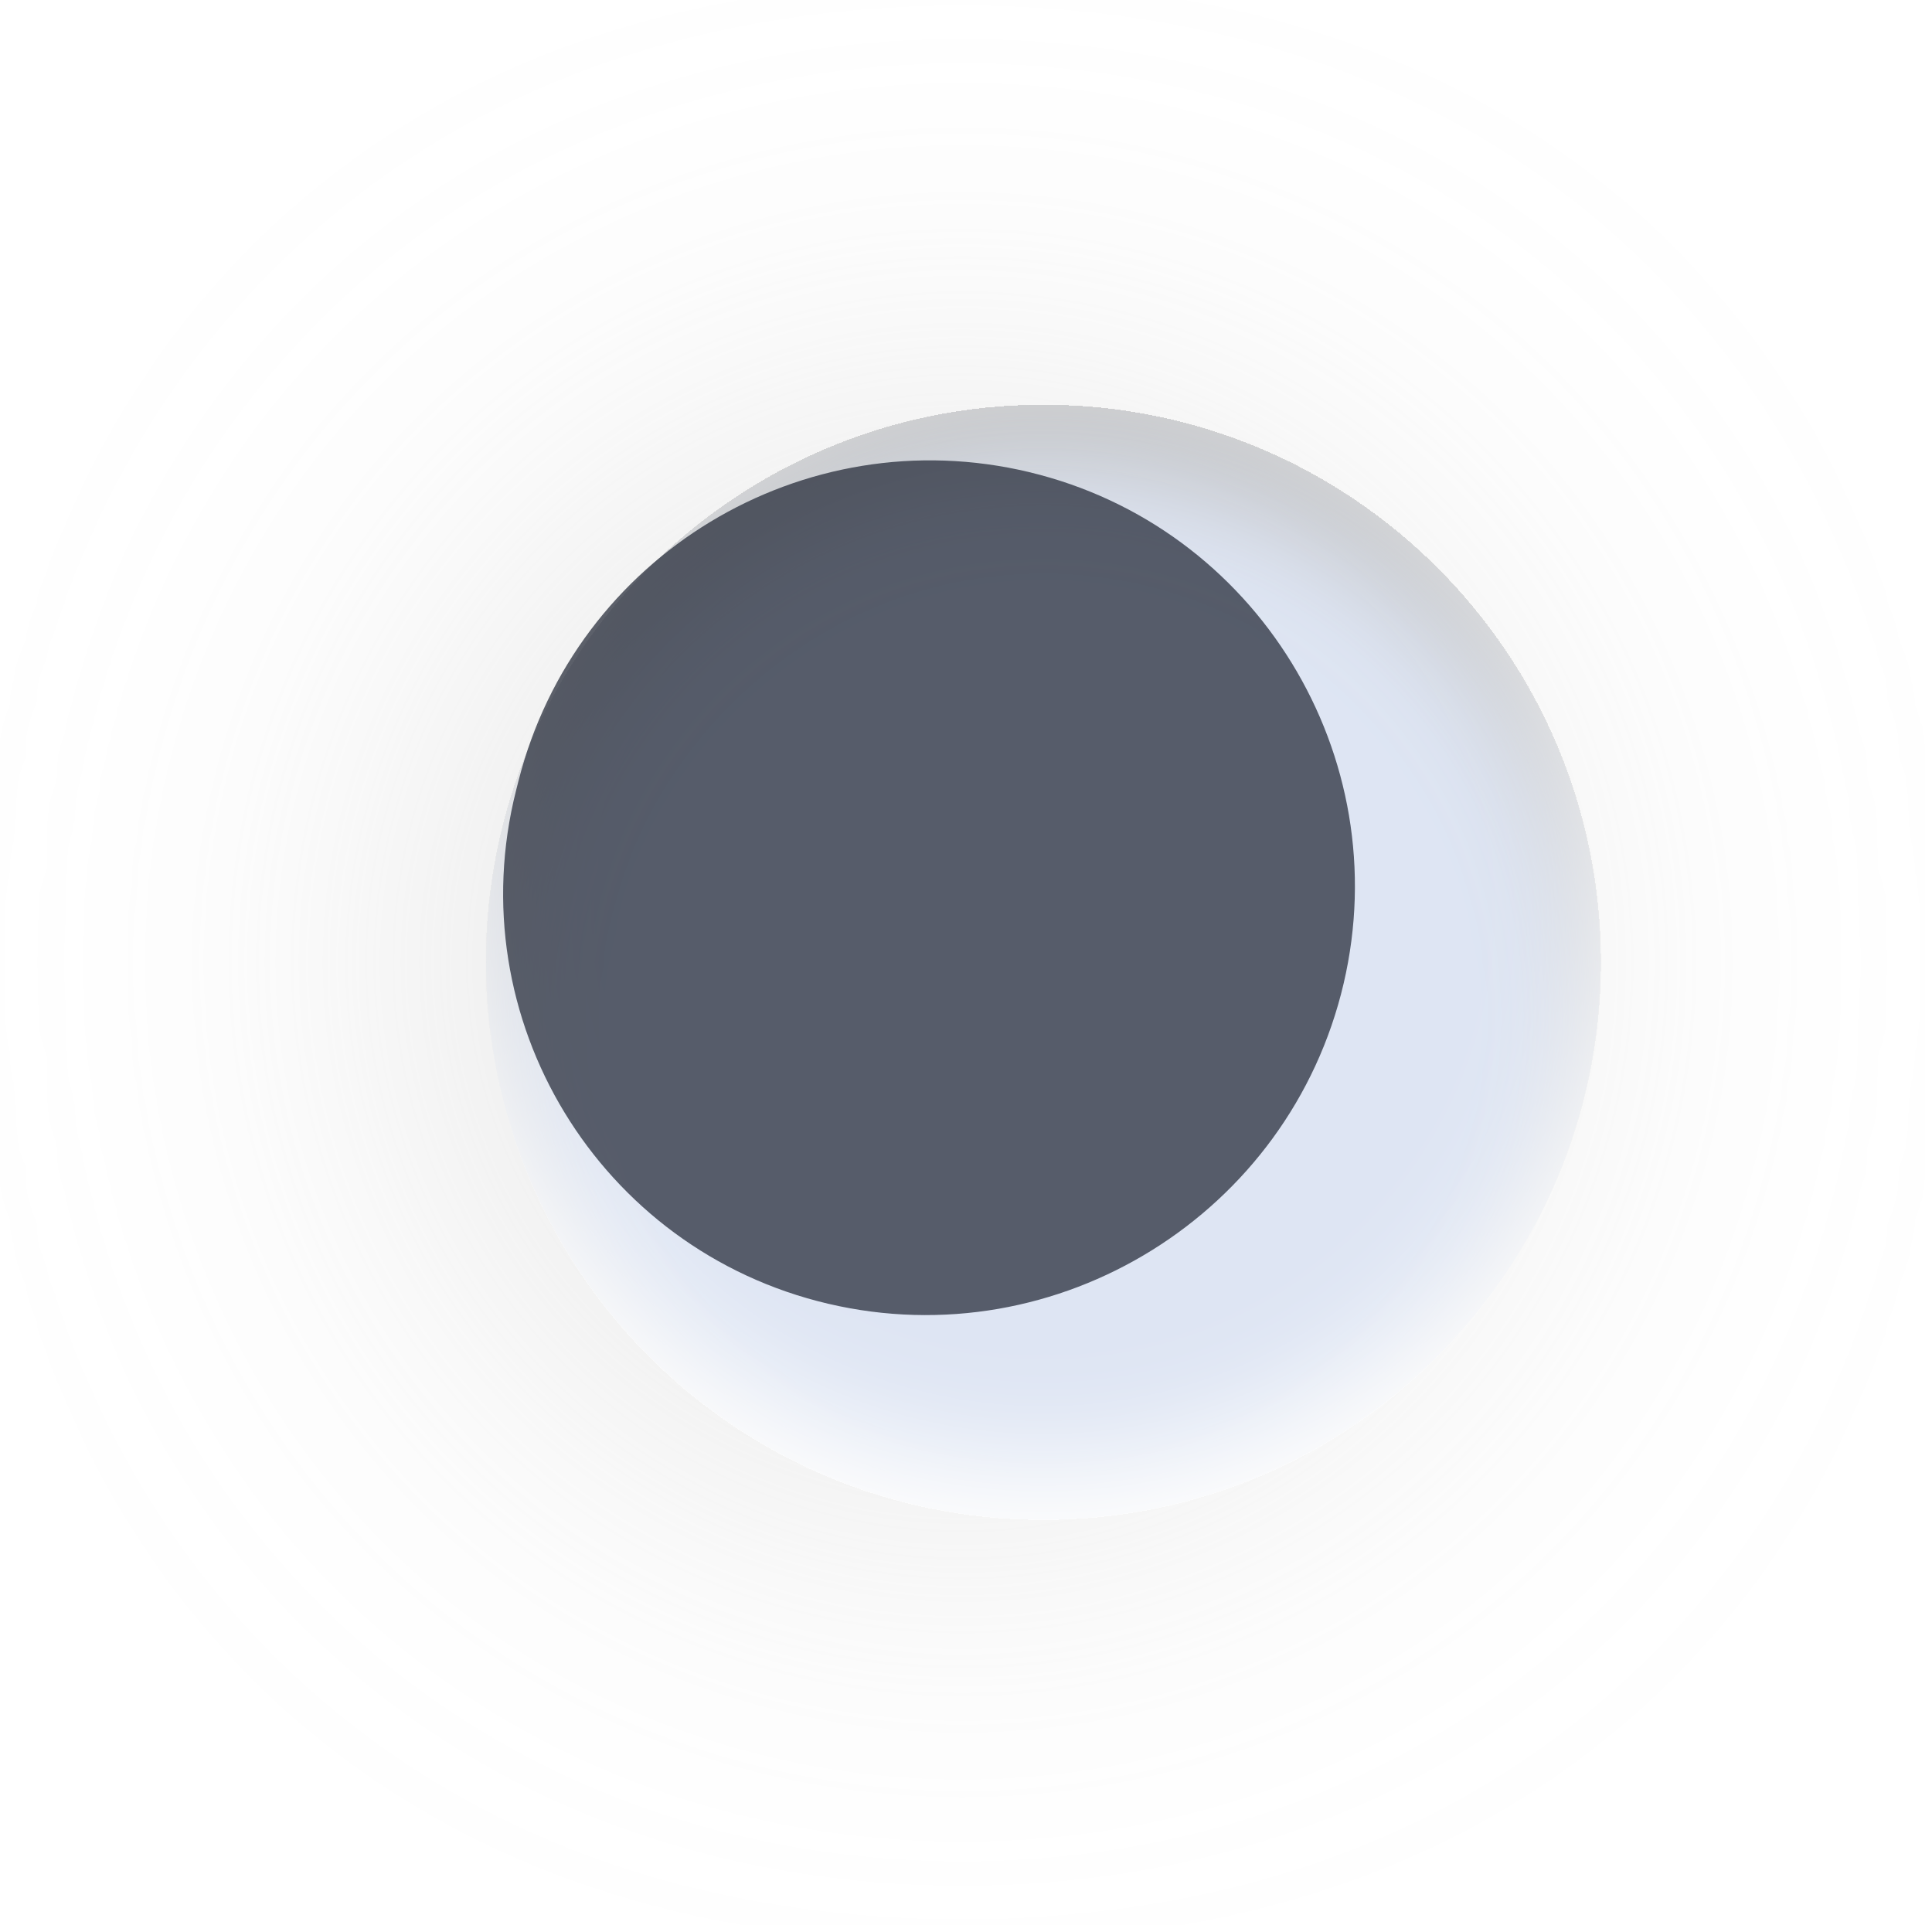
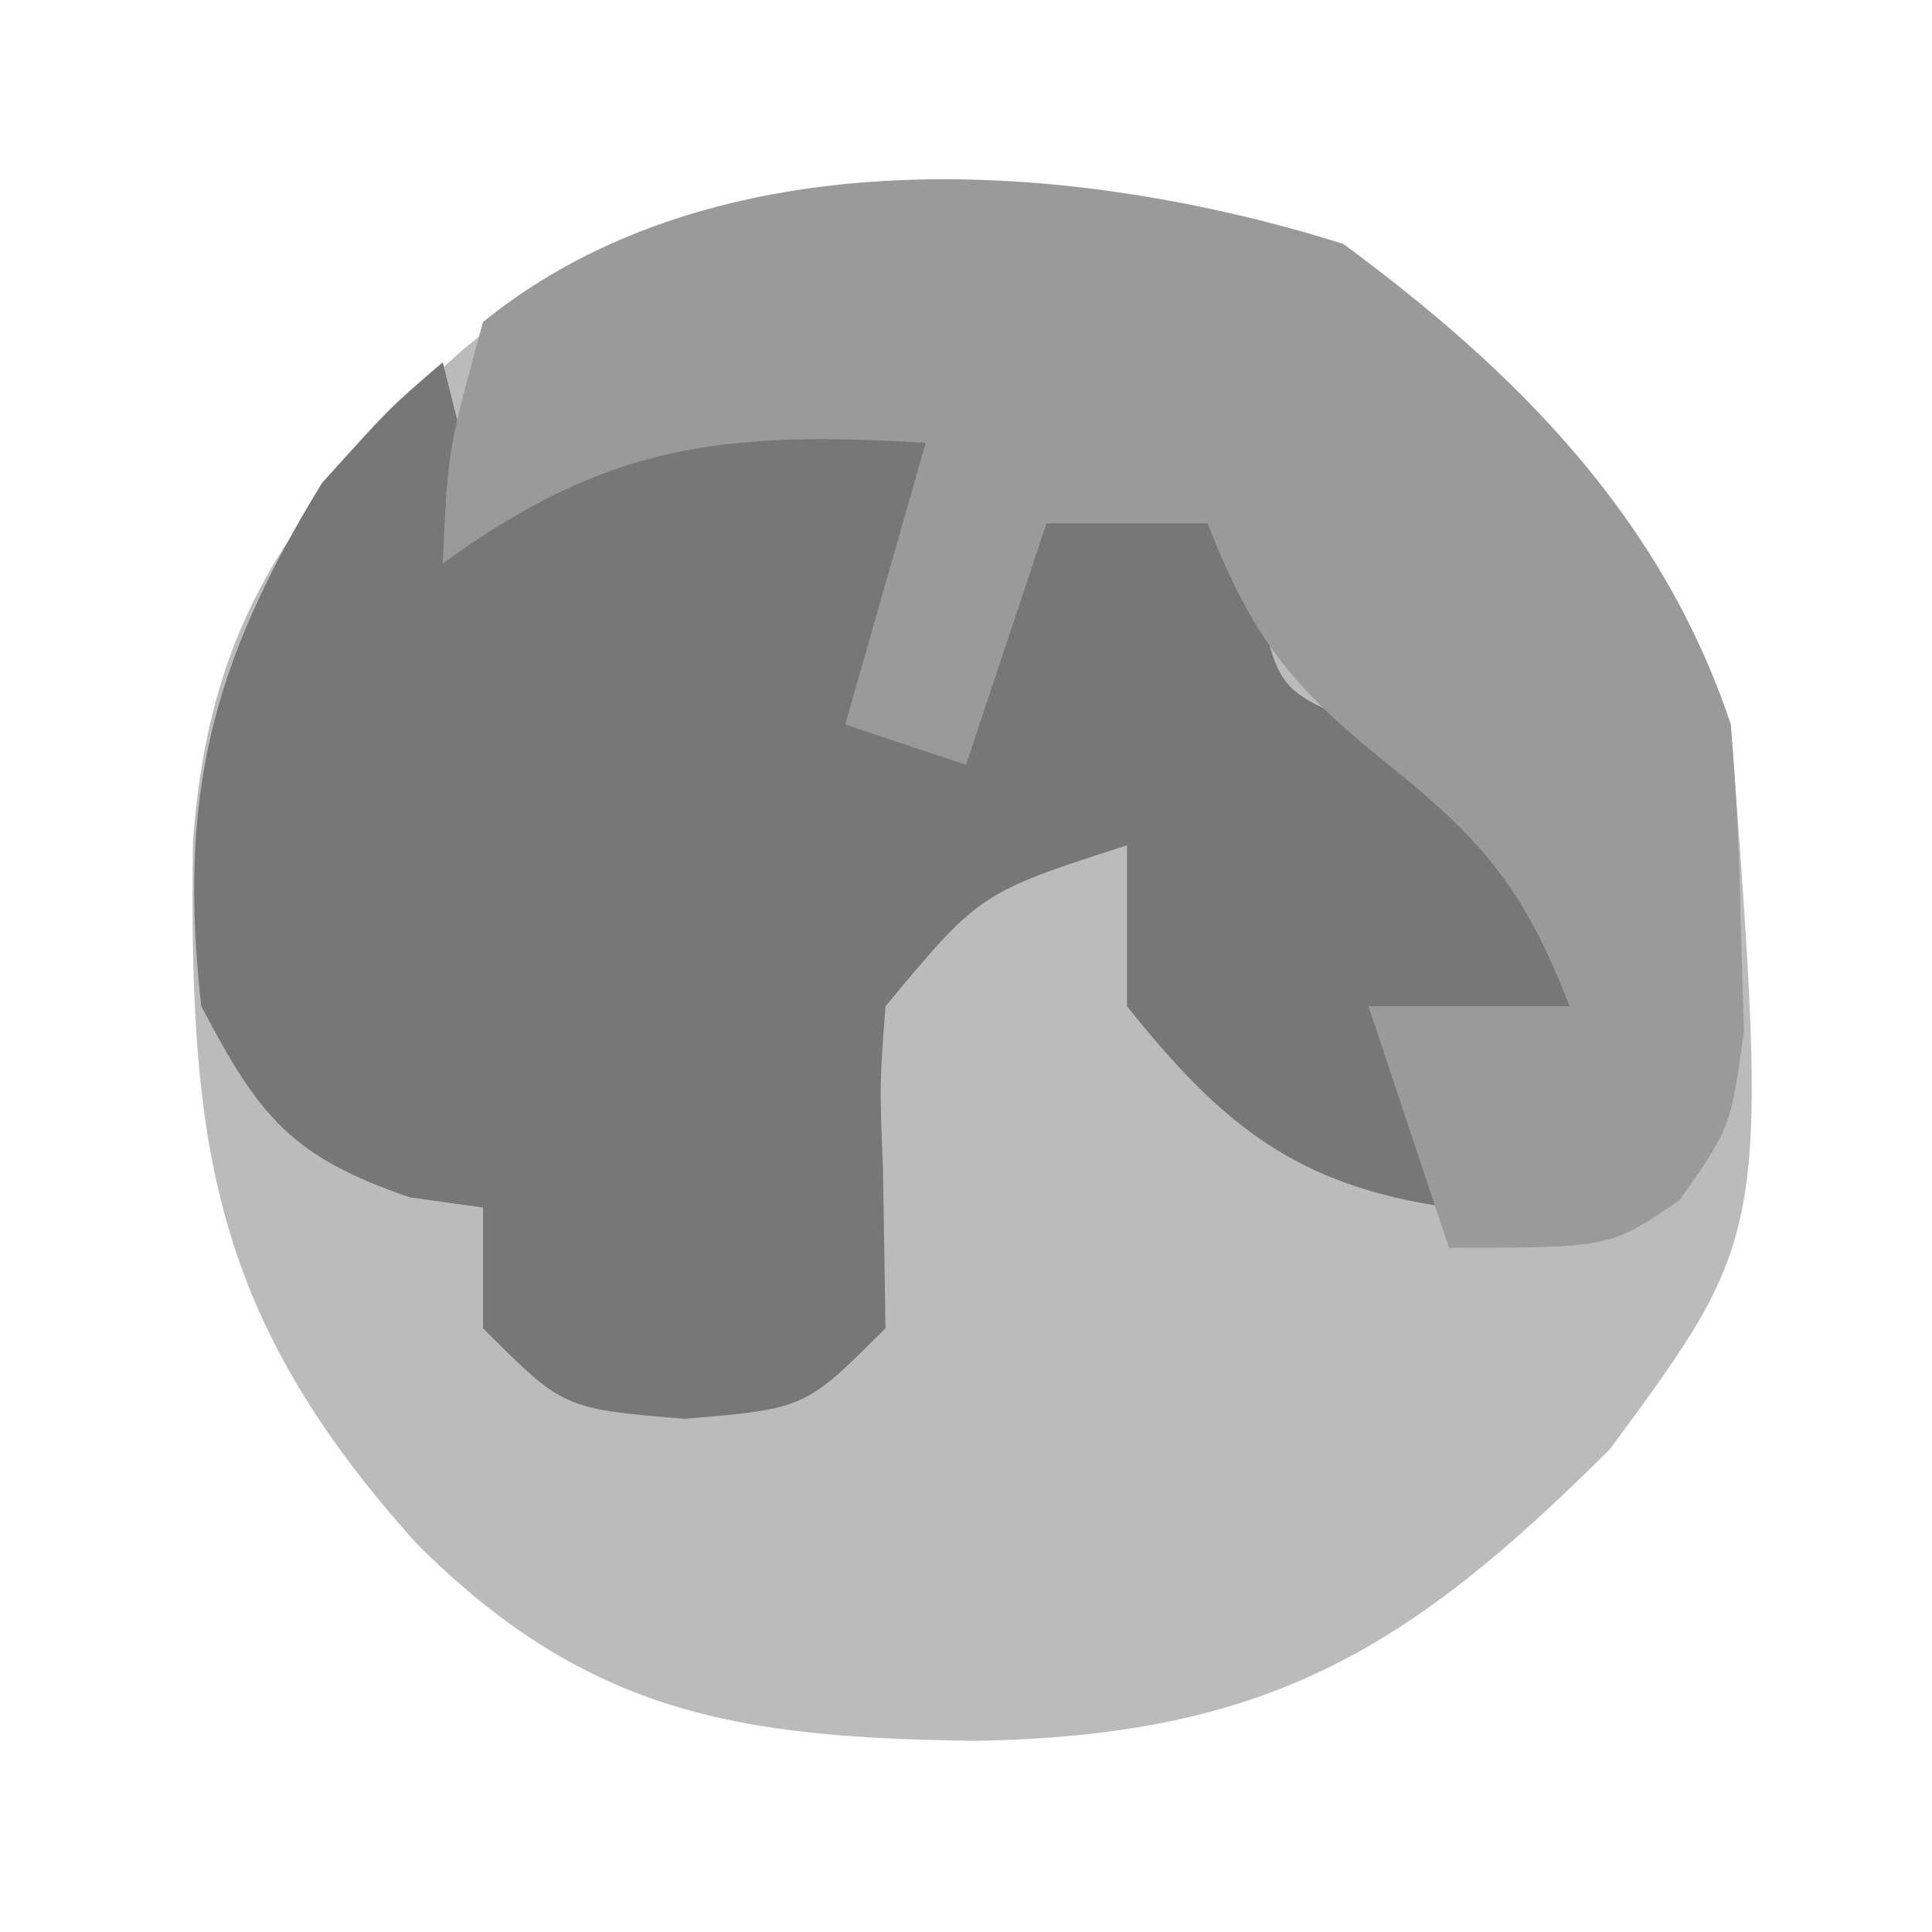
- <svg xmlns="http://www.w3.org/2000/svg" width="93" height="93" fill="none">
-   <g filter="url(#a)">
-     <rect width="53.647" height="53.647" fill="#dee5f3" rx="26.824" transform="matrix(-1 0 0 1 77.047 19.5)" />
-   </g>
-   <path fill="#1f2533" fill-opacity=".79" d="M49.537 22.725c-10.881-2.602-21.833 4.024-24.58 14.87l-.113.446c-2.783 10.99 3.985 22.126 15.022 24.717 11.072 2.598 22.21-4.33 24.809-15.402 2.573-10.963-4.185-22.012-15.138-24.63" opacity=".9" />
-   <defs>
-     <filter id="a" width="92.647" height="92.647" x="0" y="0" color-interpolation-filters="sRGB" filterUnits="userSpaceOnUse">
-       <feFlood flood-opacity="0" result="BackgroundImageFix" />
-       <feColorMatrix in="SourceAlpha" result="hardAlpha" values="0 0 0 0 0 0 0 0 0 0 0 0 0 0 0 0 0 0 127 0" />
-       <feOffset dx="-3.9" />
-       <feGaussianBlur stdDeviation="9.75" />
-       <feColorMatrix values="0 0 0 0 0.717 0 0 0 0 0.717 0 0 0 0 0.717 0 0 0 0.31 0" />
-       <feBlend in2="BackgroundImageFix" result="effect1_dropShadow_1_247" />
-       <feBlend in="SourceGraphic" in2="effect1_dropShadow_1_247" result="shape" />
-       <feColorMatrix in="SourceAlpha" result="hardAlpha" values="0 0 0 0 0 0 0 0 0 0 0 0 0 0 0 0 0 0 127 0" />
-       <feOffset dy="2.6" />
-       <feGaussianBlur stdDeviation="2.6" />
-       <feComposite in2="hardAlpha" k2="-1" k3="1" operator="arithmetic" />
-       <feColorMatrix values="0 0 0 0 0.748 0 0 0 0 0.75 0 0 0 0 0.754 0 0 0 1 0" />
-       <feBlend in2="shape" result="effect2_innerShadow_1_247" />
-       <feColorMatrix in="SourceAlpha" result="hardAlpha" values="0 0 0 0 0 0 0 0 0 0 0 0 0 0 0 0 0 0 127 0" />
-       <feOffset dy="-2.6" />
-       <feGaussianBlur stdDeviation="2.6" />
-       <feComposite in2="hardAlpha" k2="-1" k3="1" operator="arithmetic" />
-       <feColorMatrix values="0 0 0 0 1 0 0 0 0 1 0 0 0 0 1 0 0 0 1 0" />
-       <feBlend in2="effect2_innerShadow_1_247" result="effect3_innerShadow_1_247" />
-     </filter>
-   </defs>
+ <svg xmlns="http://www.w3.org/2000/svg" version="1.1" width="48" height="48">
+   <path d="M0 0 C4.316 3.186 7.911 6.796 9.625 11.938 C10.574 24.587 10.574 24.587 6.625 29.938 C1.602 34.961 -1.94 37.078 -9.188 37.188 C-15.005 37.11 -18.781 36.532 -23.027 32.285 C-28.1 26.639 -28.682 22.409 -28.582 14.879 C-28.184 9.227 -25.949 6.286 -21.875 2.625 C-15.801 -2.45 -7.33 -2.308 0 0 Z " fill="#BBBBBB" transform="translate(33.375,6.0625)" />
+   <path d="M0 0 C0.33 1.32 0.66 2.64 1 4 C1.516 3.484 2.031 2.969 2.562 2.438 C5.971 0.427 8.231 1.203 12 2 C11.67 4.31 11.34 6.62 11 9 C11.66 9 12.32 9 13 9 C13.66 7.02 14.32 5.04 15 3 C17.475 3.495 17.475 3.495 20 4 C20.124 4.928 20.124 4.928 20.25 5.875 C20.786 8.144 20.786 8.144 22.812 9 C23.534 9.33 24.256 9.66 25 10 C26.371 11.295 27.713 12.622 29 14 C28.67 14.99 28.34 15.98 28 17 C26.35 16.67 24.7 16.34 23 16 C23.66 17.65 24.32 19.3 25 21 C21.213 20.459 19.373 18.966 17 16 C17 14.68 17 13.36 17 12 C13.345 13.183 13.345 13.183 11 16 C10.853 17.947 10.853 17.947 10.938 20.062 C10.958 21.362 10.979 22.661 11 24 C9 26 9 26 6 26.25 C3 26 3 26 1 24 C1 23.01 1 22.02 1 21 C0.402 20.918 -0.196 20.835 -0.812 20.75 C-3.762 19.739 -4.55 18.756 -6 16 C-6.582 10.761 -5.745 7.474 -3 3 C-1.312 1.125 -1.312 1.125 0 0 Z " fill="#777777" transform="translate(11,9)" />
+   <path d="M0 0 C4.316 3.186 7.911 6.796 9.625 11.938 C9.767 13.6 9.845 15.269 9.875 16.938 C9.901 17.804 9.927 18.67 9.953 19.562 C9.625 21.938 9.625 21.938 8.359 23.75 C6.625 24.938 6.625 24.938 2.625 24.938 C1.965 22.957 1.305 20.977 0.625 18.938 C2.275 18.938 3.925 18.938 5.625 18.938 C4.511 16.101 3.549 14.877 1.125 12.938 C-1.299 10.998 -2.261 9.774 -3.375 6.938 C-4.695 6.938 -6.015 6.938 -7.375 6.938 C-8.035 8.918 -8.695 10.898 -9.375 12.938 C-10.365 12.607 -11.355 12.277 -12.375 11.938 C-11.715 9.627 -11.055 7.317 -10.375 4.938 C-15.398 4.642 -18.27 4.952 -22.375 7.938 C-22.25 5.125 -22.25 5.125 -21.375 1.938 C-15.605 -2.741 -6.767 -2.13 0 0 Z " fill="#9A9A9A" transform="translate(33.375,6.0625)" />
</svg>
